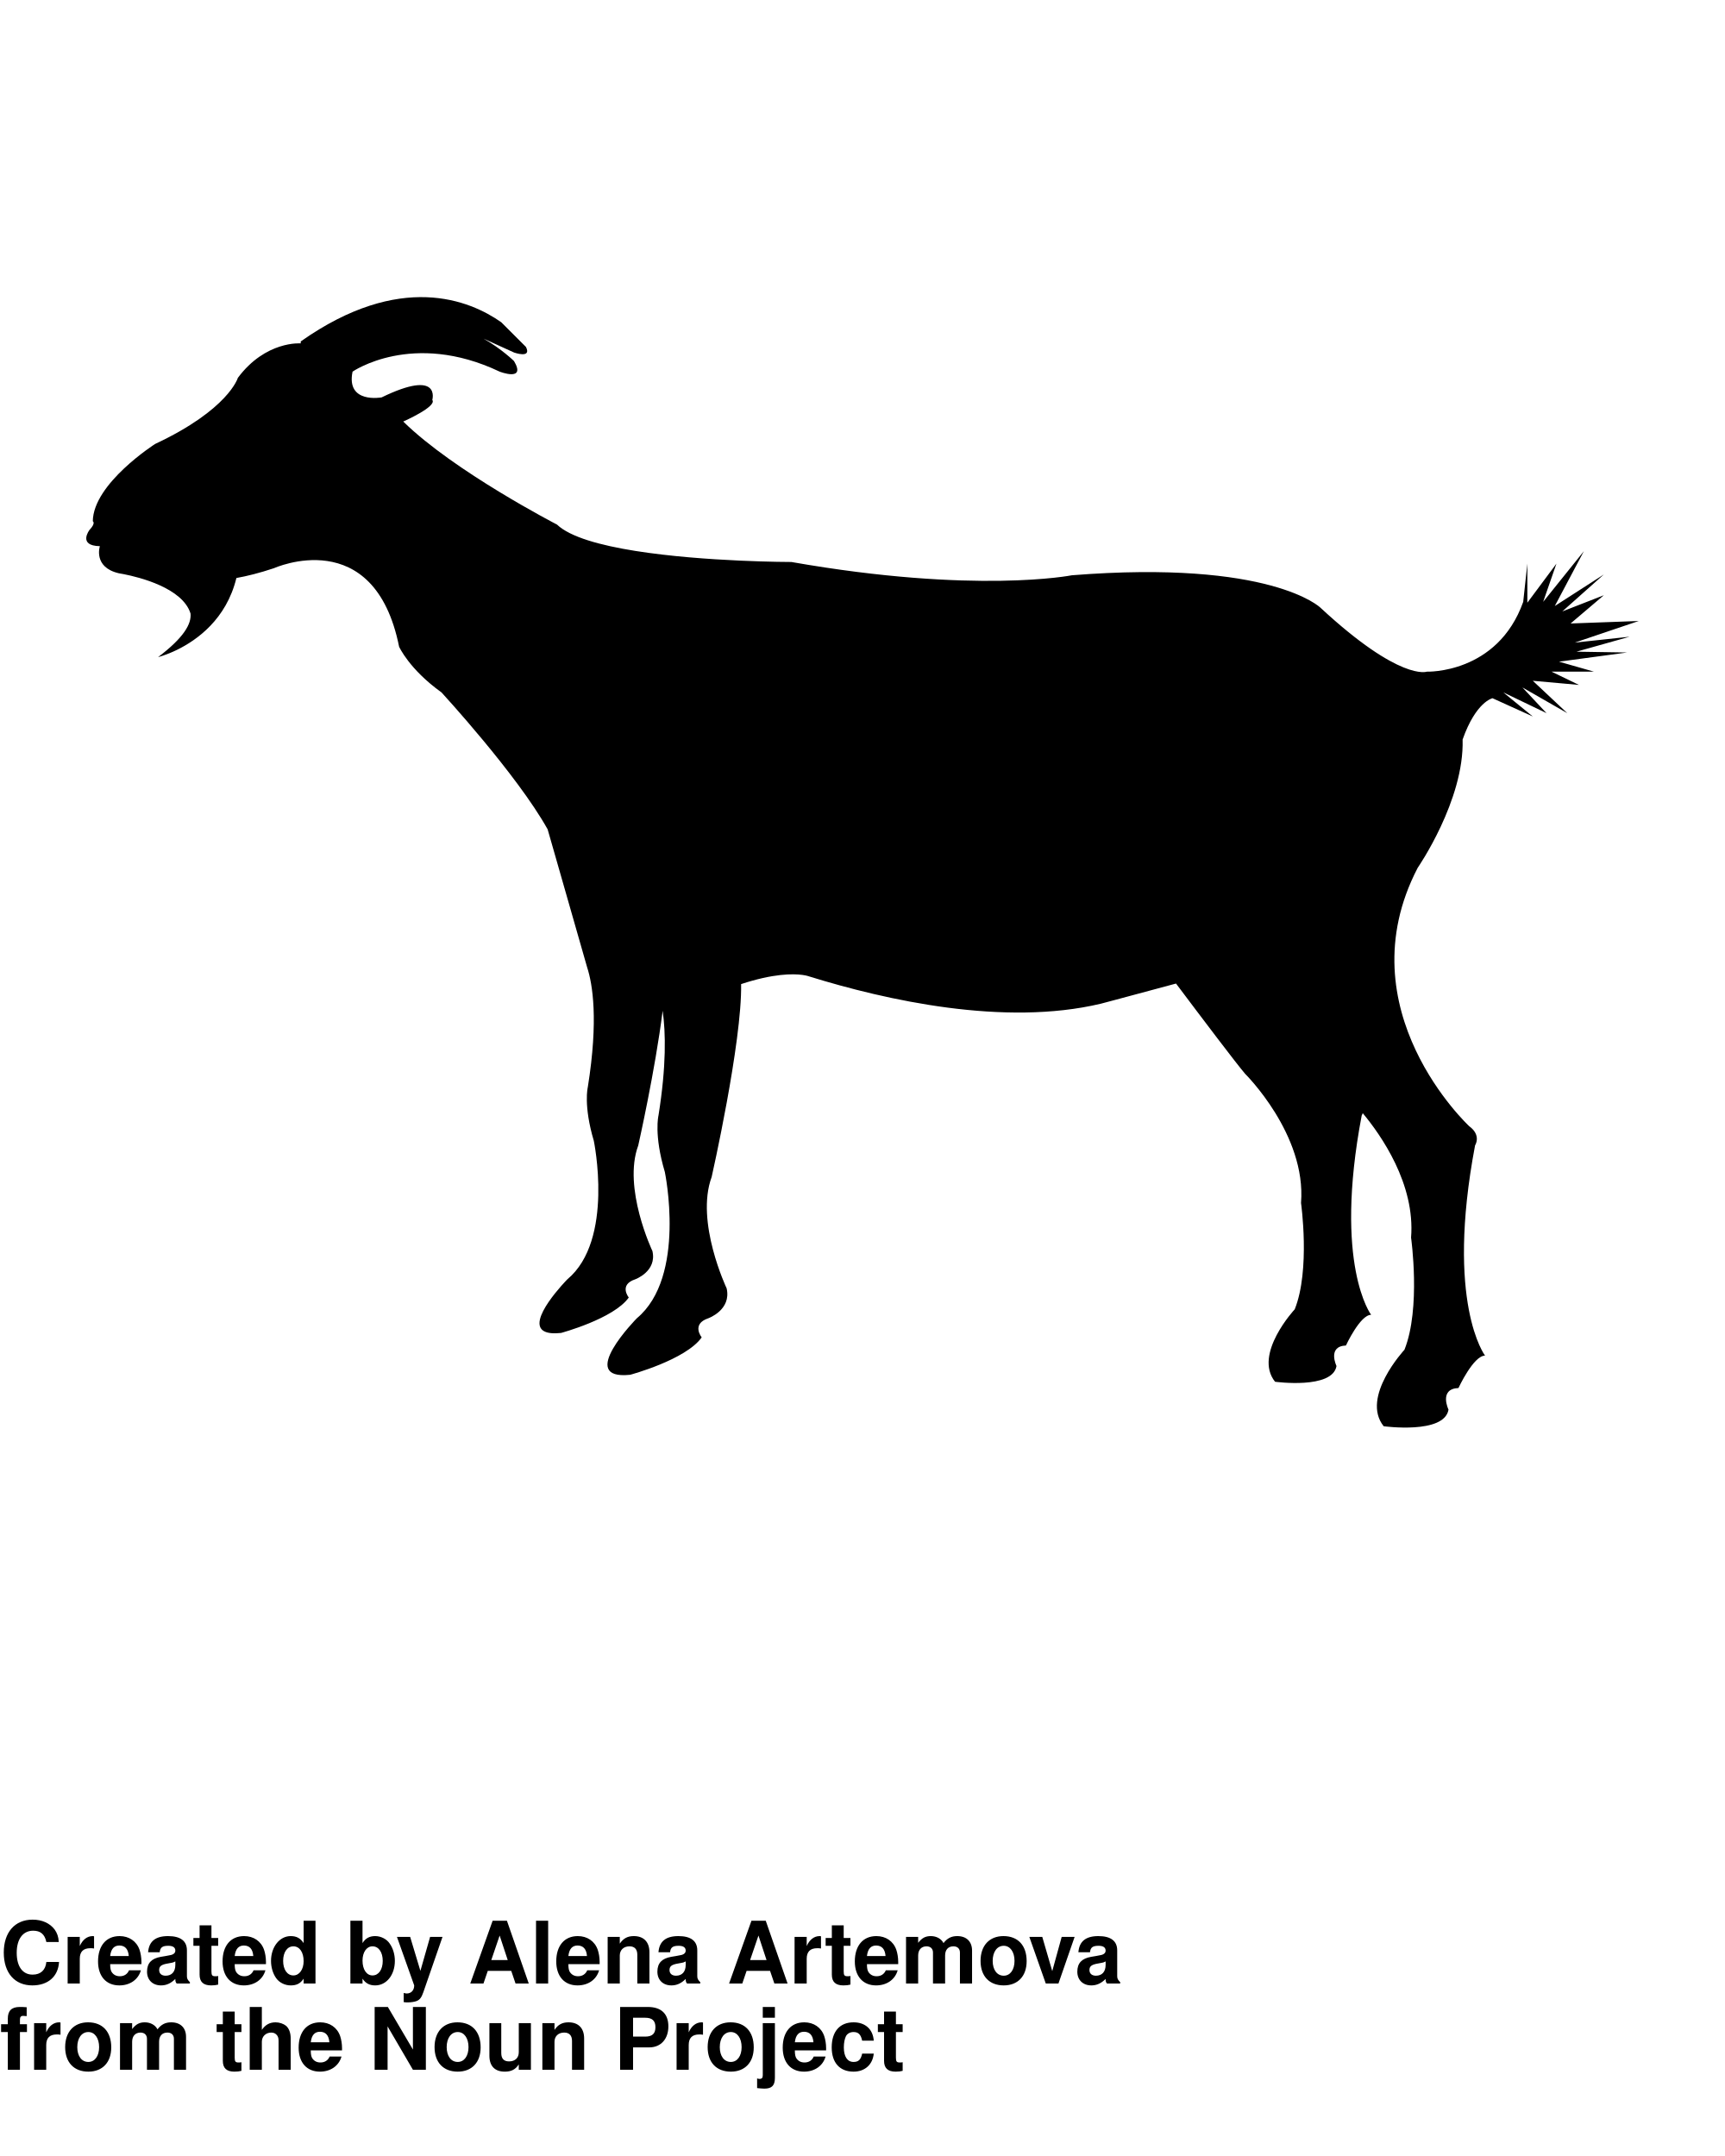
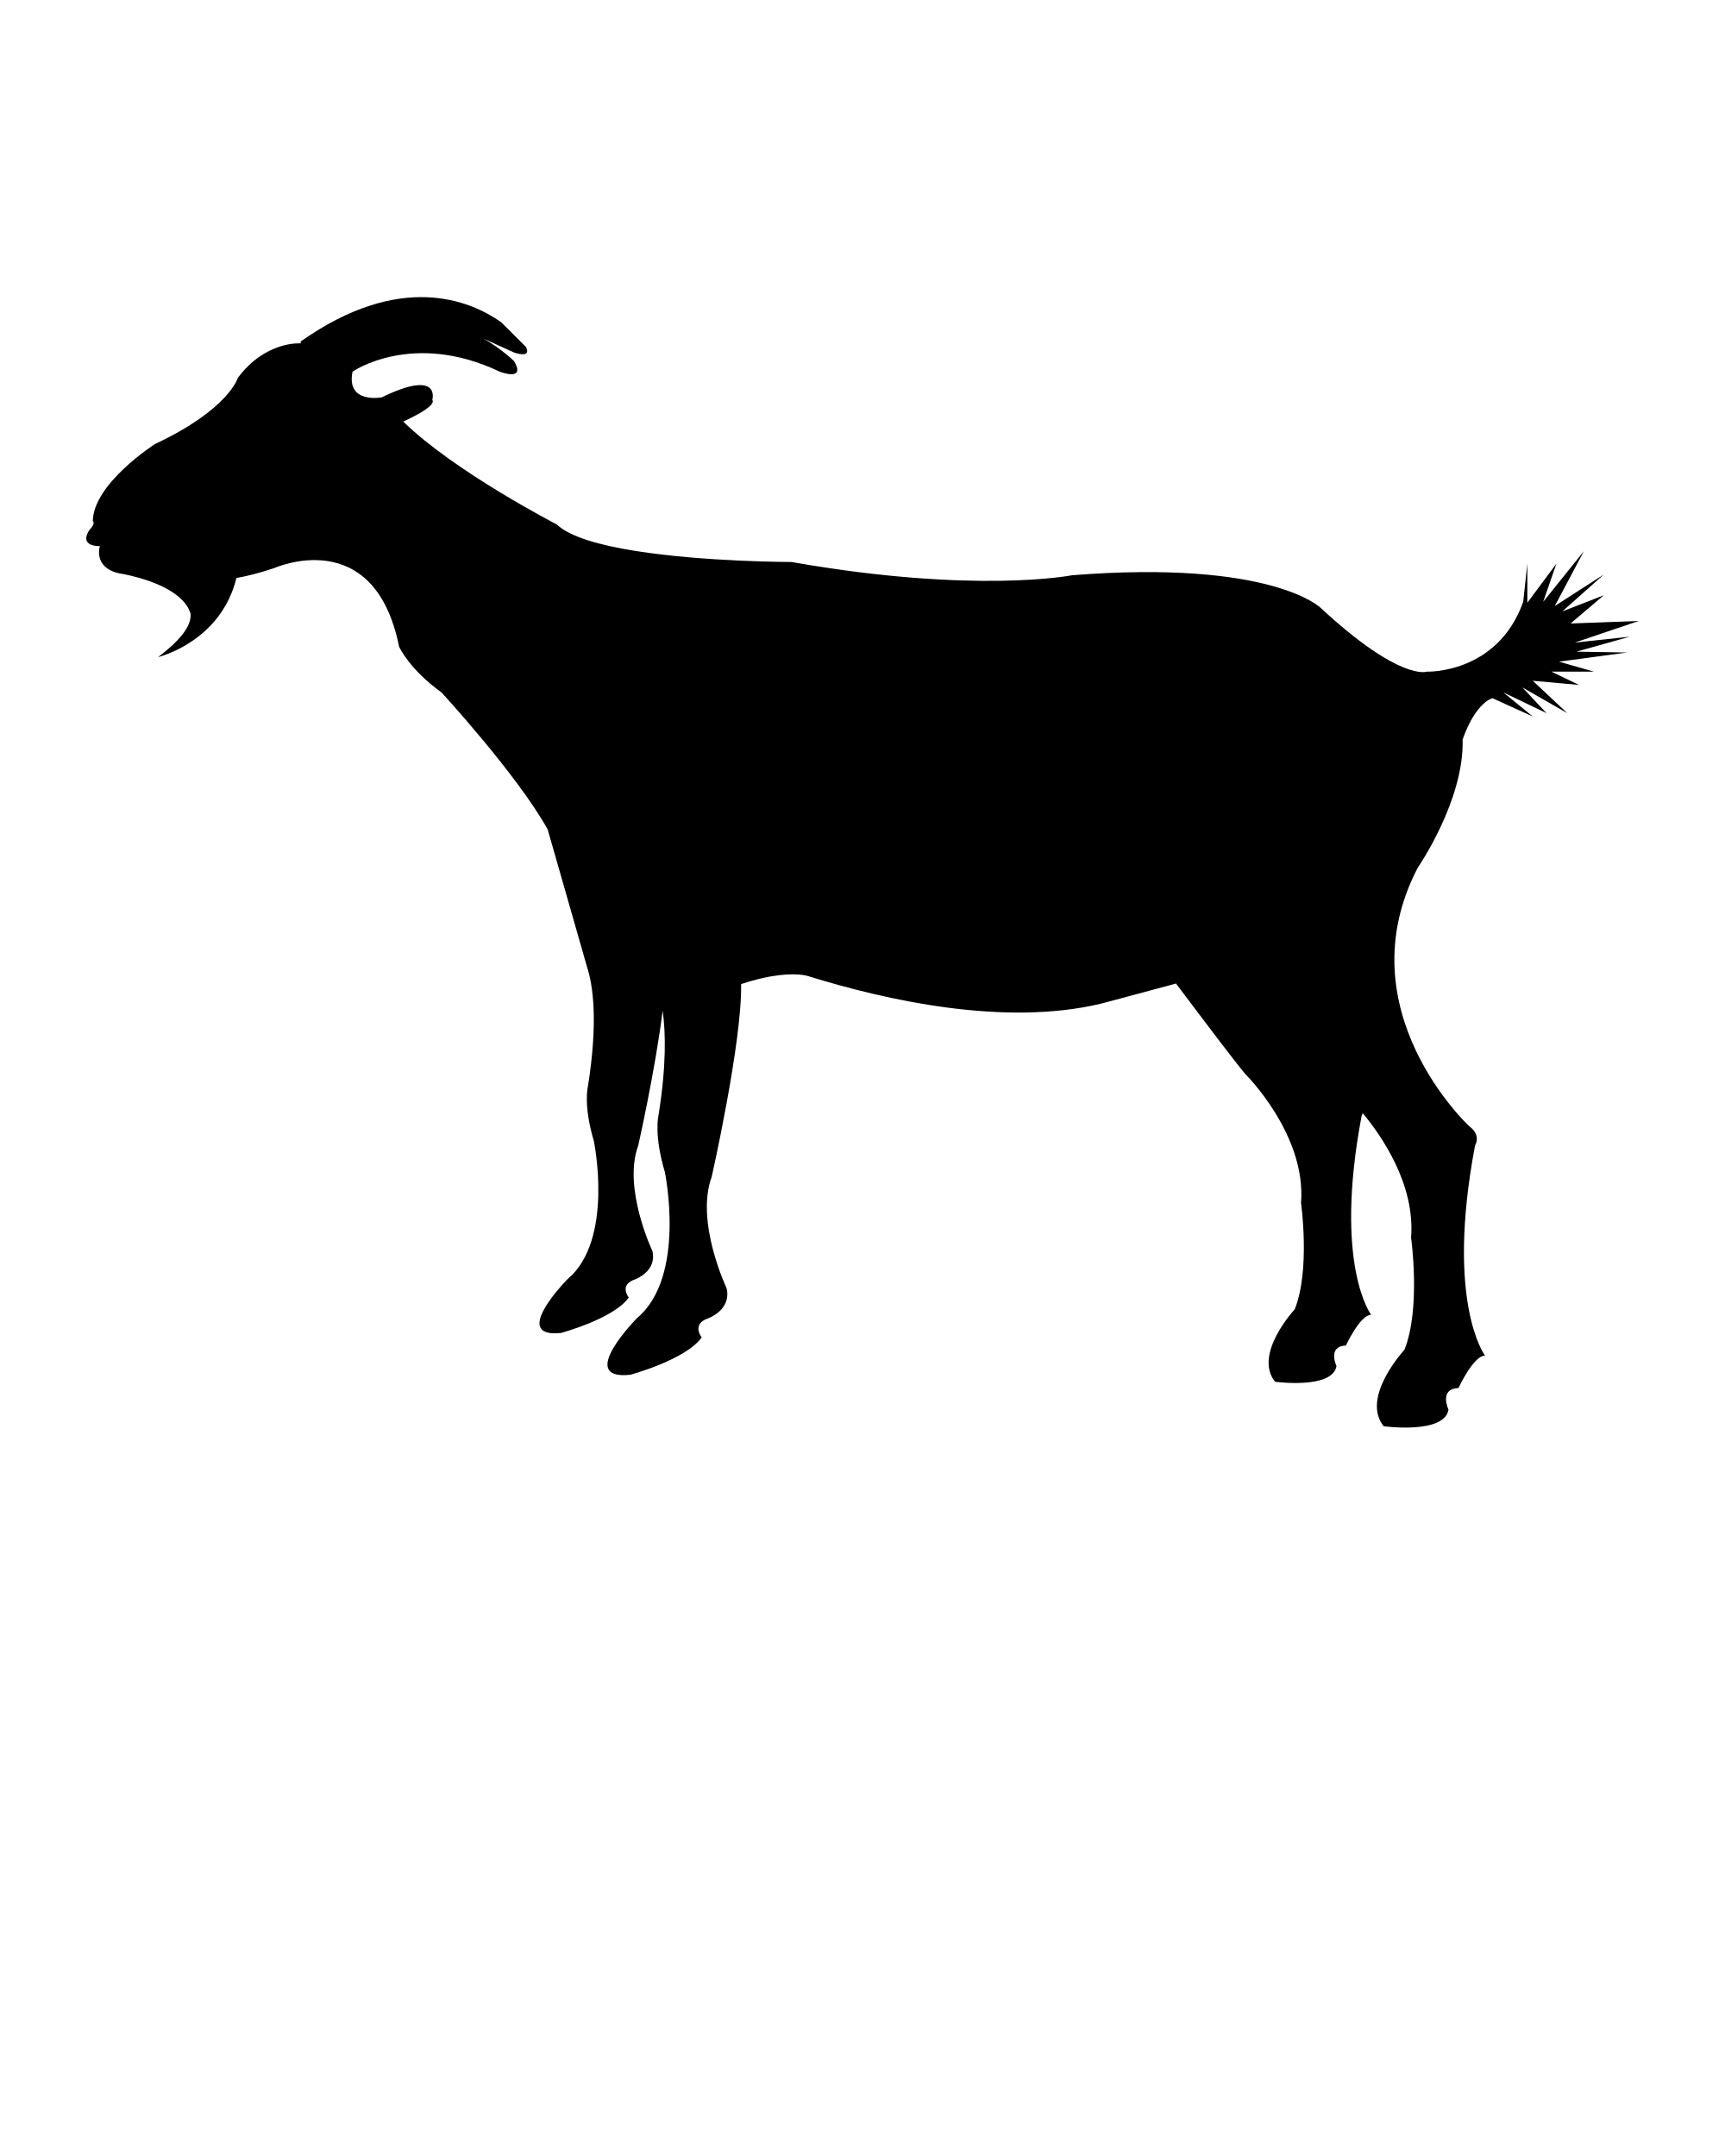
<svg xmlns="http://www.w3.org/2000/svg" version="1.1" x="0px" y="0px" viewBox="0 0 100 125" enable-background="new 0 0 100 100" xml:space="preserve">
  <path d="M91.29,37.257L95,36.004l-3.951,0.144l1.928-1.638l-2.409,0.94l2.409-2.144l-2.844,1.83l1.686-3.18l-2.361,2.939  l0.152-0.439l0.619-1.778l-1.687,2.266v-2.266l-0.24,2.217c-1.494,4.192-5.589,4.047-5.589,4.047s-1.542,0.579-6.167-3.71  c0,0-2.843-2.795-14.408-1.879c0,0-5.564,1.109-16.26-0.77c0,0-1.25,0-3.002-0.08c-3.523-0.161-9.073-0.641-10.586-2.089  c0,0-5.975-3.083-8.914-5.975c0,0,1.975-0.868,1.685-1.253c0,0,0.532-1.831-2.938-0.146c0,0-2.073,0.386-1.685-1.493  c0,0,3.468-2.409,8.528,0c0,0,1.553,0.602,0.831-0.614c0,0-0.735-0.719-1.762-1.298l1.767,0.804c0,0,1.04,0.369,0.687-0.325  l-1.432-1.432c-1.823-1.28-5.85-2.958-11.623,1.114v0.112c0,0-2.032-0.168-3.646,2c0,0-0.531,1.831-4.794,3.831  c0,0-3.589,2.288-3.614,4.481c0,0,0.192,0.096-0.193,0.506c0,0-0.699,0.915,0.603,0.94c0,0-0.408,1.221,1.099,1.571l0.004,0.001  c0.089,0.021,0.185,0.037,0.288,0.052c0.867,0.17,3.409,0.792,3.865,2.284c0.056,0.6-0.387,1.393-1.881,2.524  c0,0,0.462-0.113,1.093-0.42c1.147-0.561,2.862-1.767,3.446-4.166c0.613-0.109,1.337-0.289,2.182-0.571c0,0,5.807-2.624,7.251,4.554  c0,0,0.578,1.302,2.458,2.65c0,0,4.373,4.75,6.15,7.934h0.001l0.495,1.727l1.796,6.277c0.316,0.969,0.663,3.037,0.042,6.927  c-0.001,0.008-0.003,0.016-0.004,0.024c0,0-0.262,1.05,0.348,3.105c0,0,1.204,5.753-1.535,8.035c0,0-2.444,2.48-1.316,3.023l0,0  h0.001c0.198,0.095,0.501,0.132,0.951,0.084c0,0,3.059-0.822,3.927-2.055c0,0-0.594-0.73,0.366-1.052c0,0,1.278-0.455,1.004-1.643  c0,0-1.735-3.651-0.822-6.117c0,0,0.982-4.343,1.415-7.812c0.18,1.255,0.22,3.19-0.241,6.07c0,0-0.277,1.108,0.368,3.276  c0,0,1.27,6.072-1.621,8.481c0,0-3.565,3.615-0.386,3.277c0,0,3.228-0.868,4.144-2.168c0,0-0.626-0.77,0.386-1.109  c0,0,1.349-0.481,1.06-1.735c0,0-1.831-3.855-0.868-6.457c0,0,1.765-7.807,1.707-11.181c1.873-0.621,3.023-0.604,3.557-0.532  c0.149,0.021,0.251,0.045,0.305,0.061c0.017,0.004,0.033,0.011,0.051,0.016c4.519,1.403,11.349,2.92,16.935,1.593  c0.265-0.07,0.539-0.143,0.817-0.217c1.073-0.285,2.248-0.604,3.547-0.953c1.513,2.014,3.51,4.656,4.006,5.233  c0,0,3.56,3.516,3.241,7.489c0,0,0.549,3.88-0.365,6.164c0,0-2.42,2.602-1.141,4.201c0,0,3.333,0.455,3.562-0.913  c0,0-0.549-1.142,0.547-1.189c0,0,0.822-1.78,1.461-1.78c0,0-2.192-2.877-0.548-11.553c0,0,0.033-0.051,0.062-0.136  c1.051,1.262,3.051,4.104,2.801,7.212c0,0,0.58,4.096-0.384,6.505c0,0-2.553,2.747-1.204,4.433c0,0,3.517,0.482,3.758-0.963  c0,0-0.579-1.205,0.578-1.253c0,0,0.868-1.879,1.54-1.879c0,0-2.311-3.036-0.577-12.191c0,0,0.385-0.578-0.339-1.108  c0,0-7.274-6.746-2.986-14.985c0,0,2.705-3.916,2.602-7.435c0.774-2.197,1.733-2.395,1.733-2.395l2.337,1.06l-1.71-1.397  l2.505,1.204l-1.398-1.492l2.602,1.492l-2-1.878l2.675,0.24l-1.59-0.77h2.458l-2.024-0.578l3.952-0.532l-2.941-0.047l3.084-0.868  L91.29,37.257z" />
-   <text x="0" y="115" fill="#000000" font-size="5px" font-weight="bold" font-family="'Helvetica Neue', Helvetica, Arial-Unicode, Arial, Sans-serif">Created by Alena Artemova</text>
-   <text x="0" y="120" fill="#000000" font-size="5px" font-weight="bold" font-family="'Helvetica Neue', Helvetica, Arial-Unicode, Arial, Sans-serif">from the Noun Project</text>
</svg>
